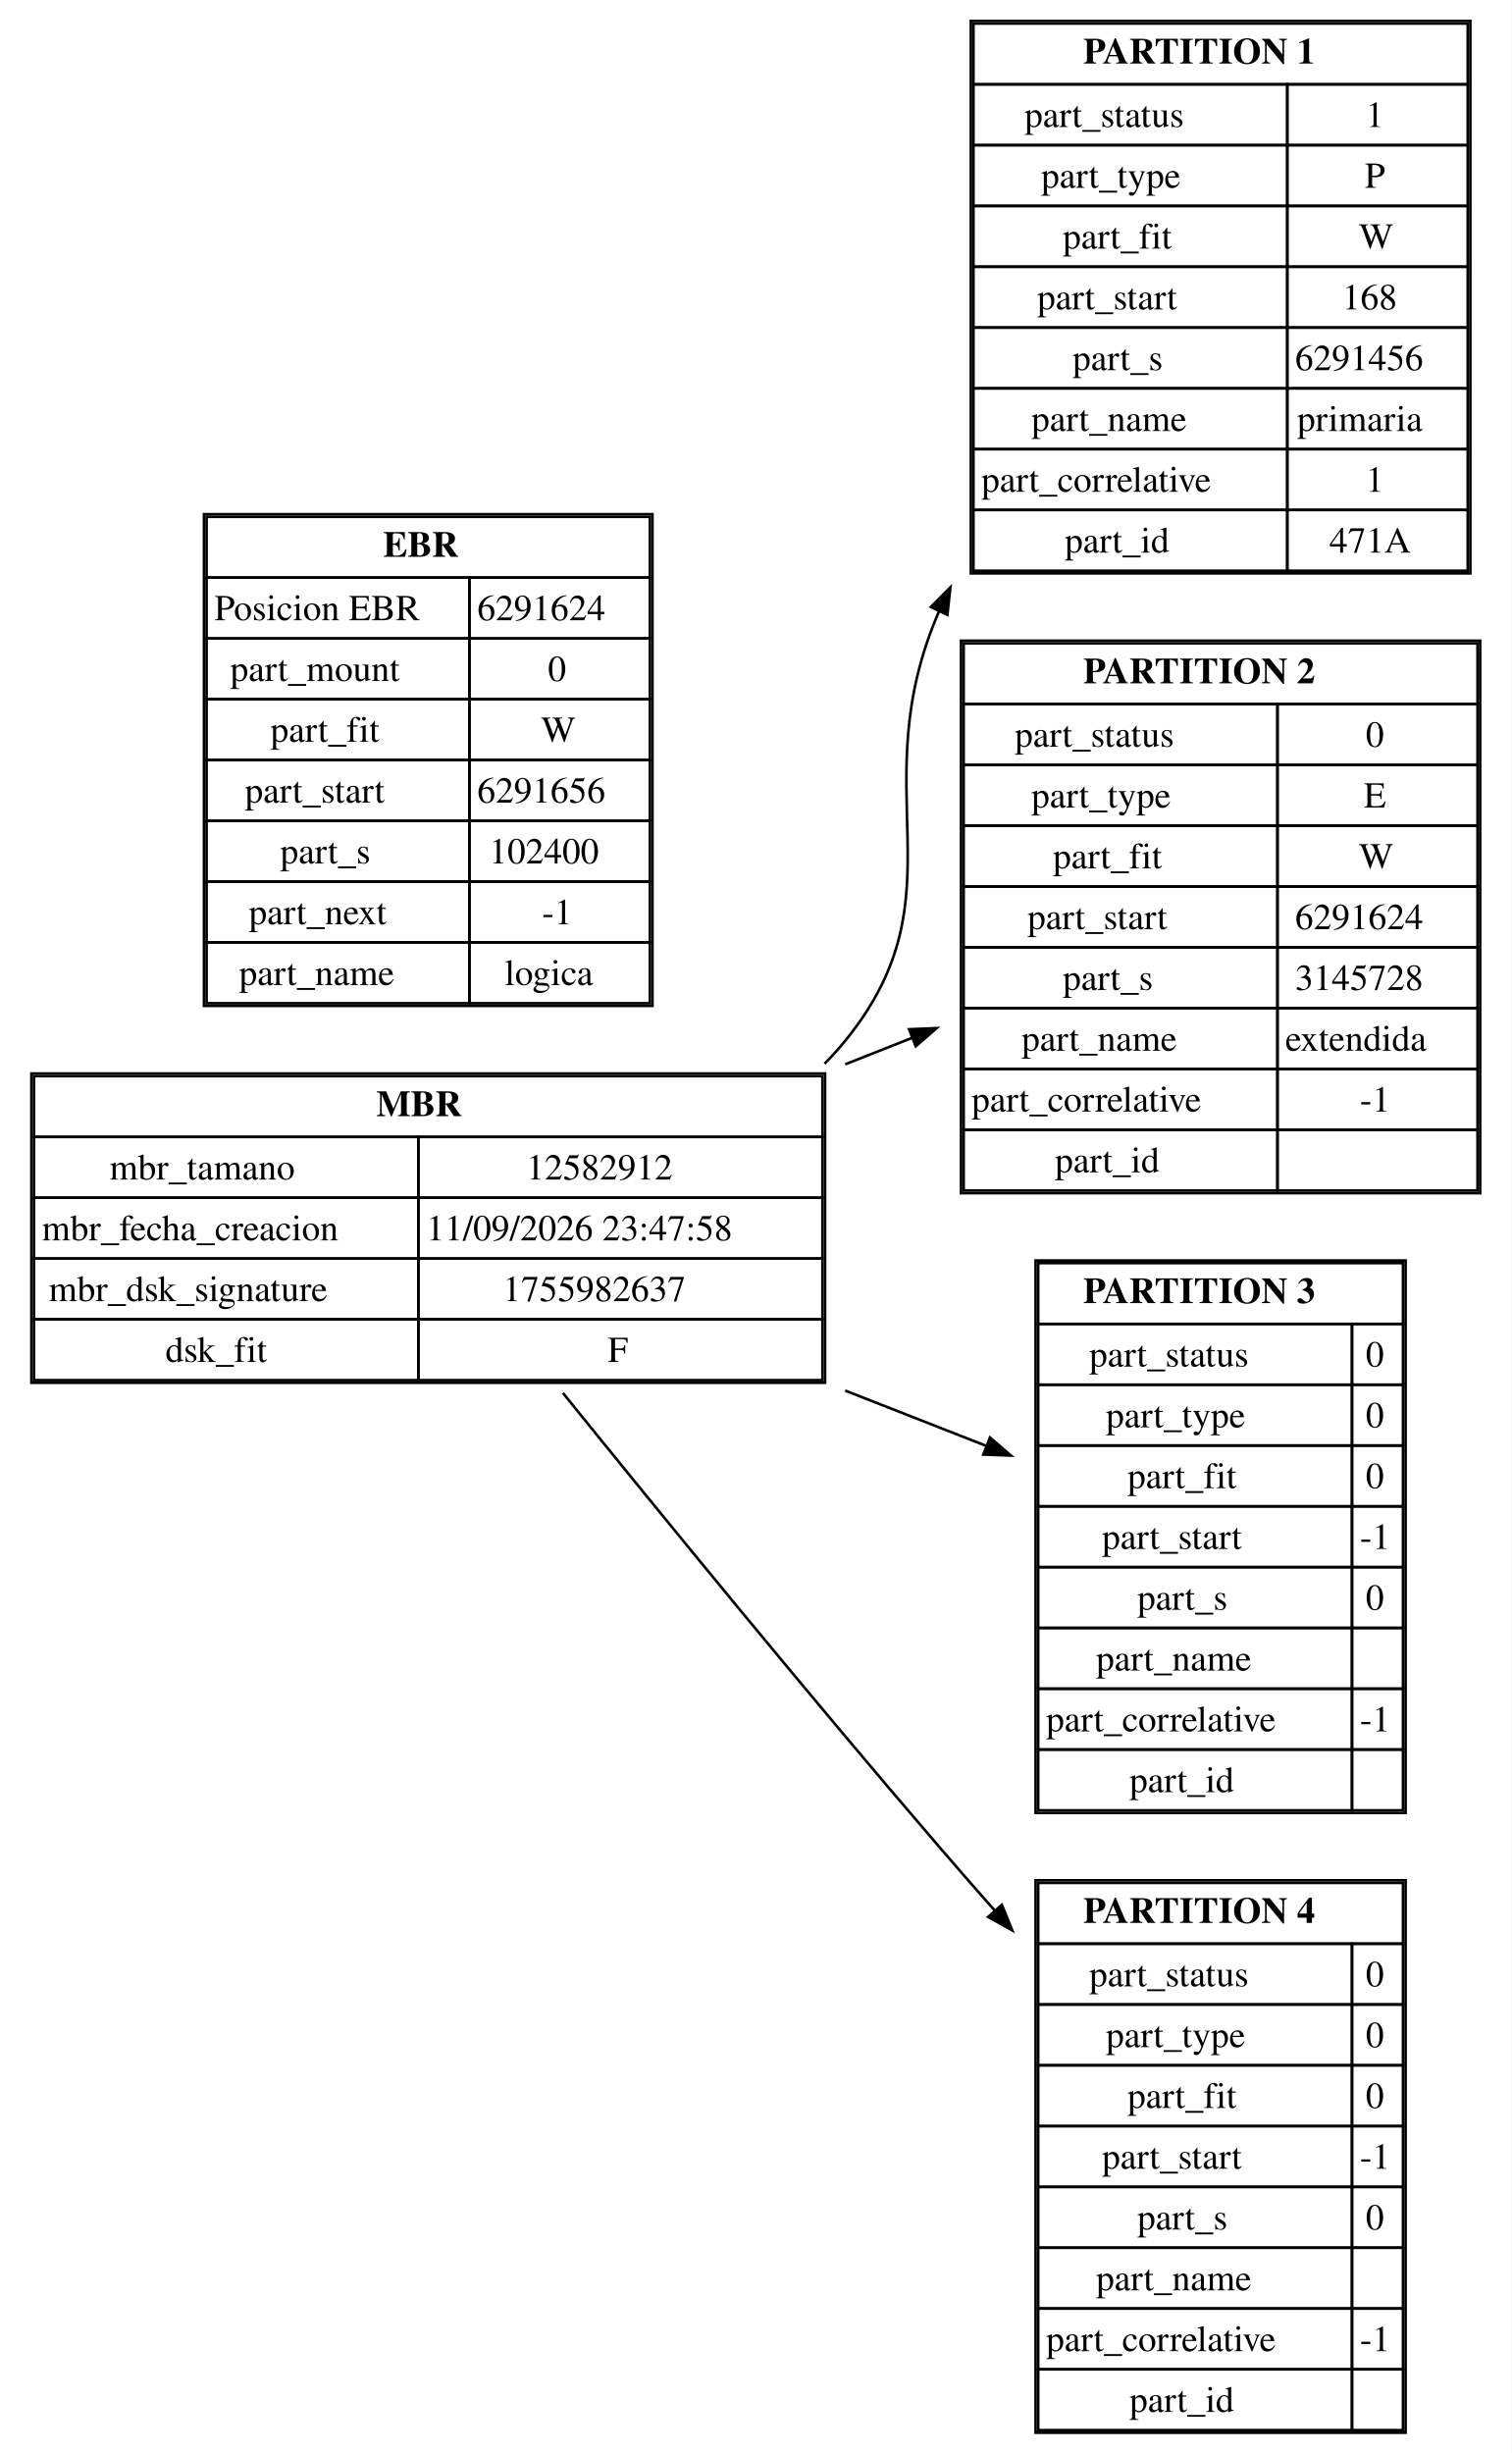
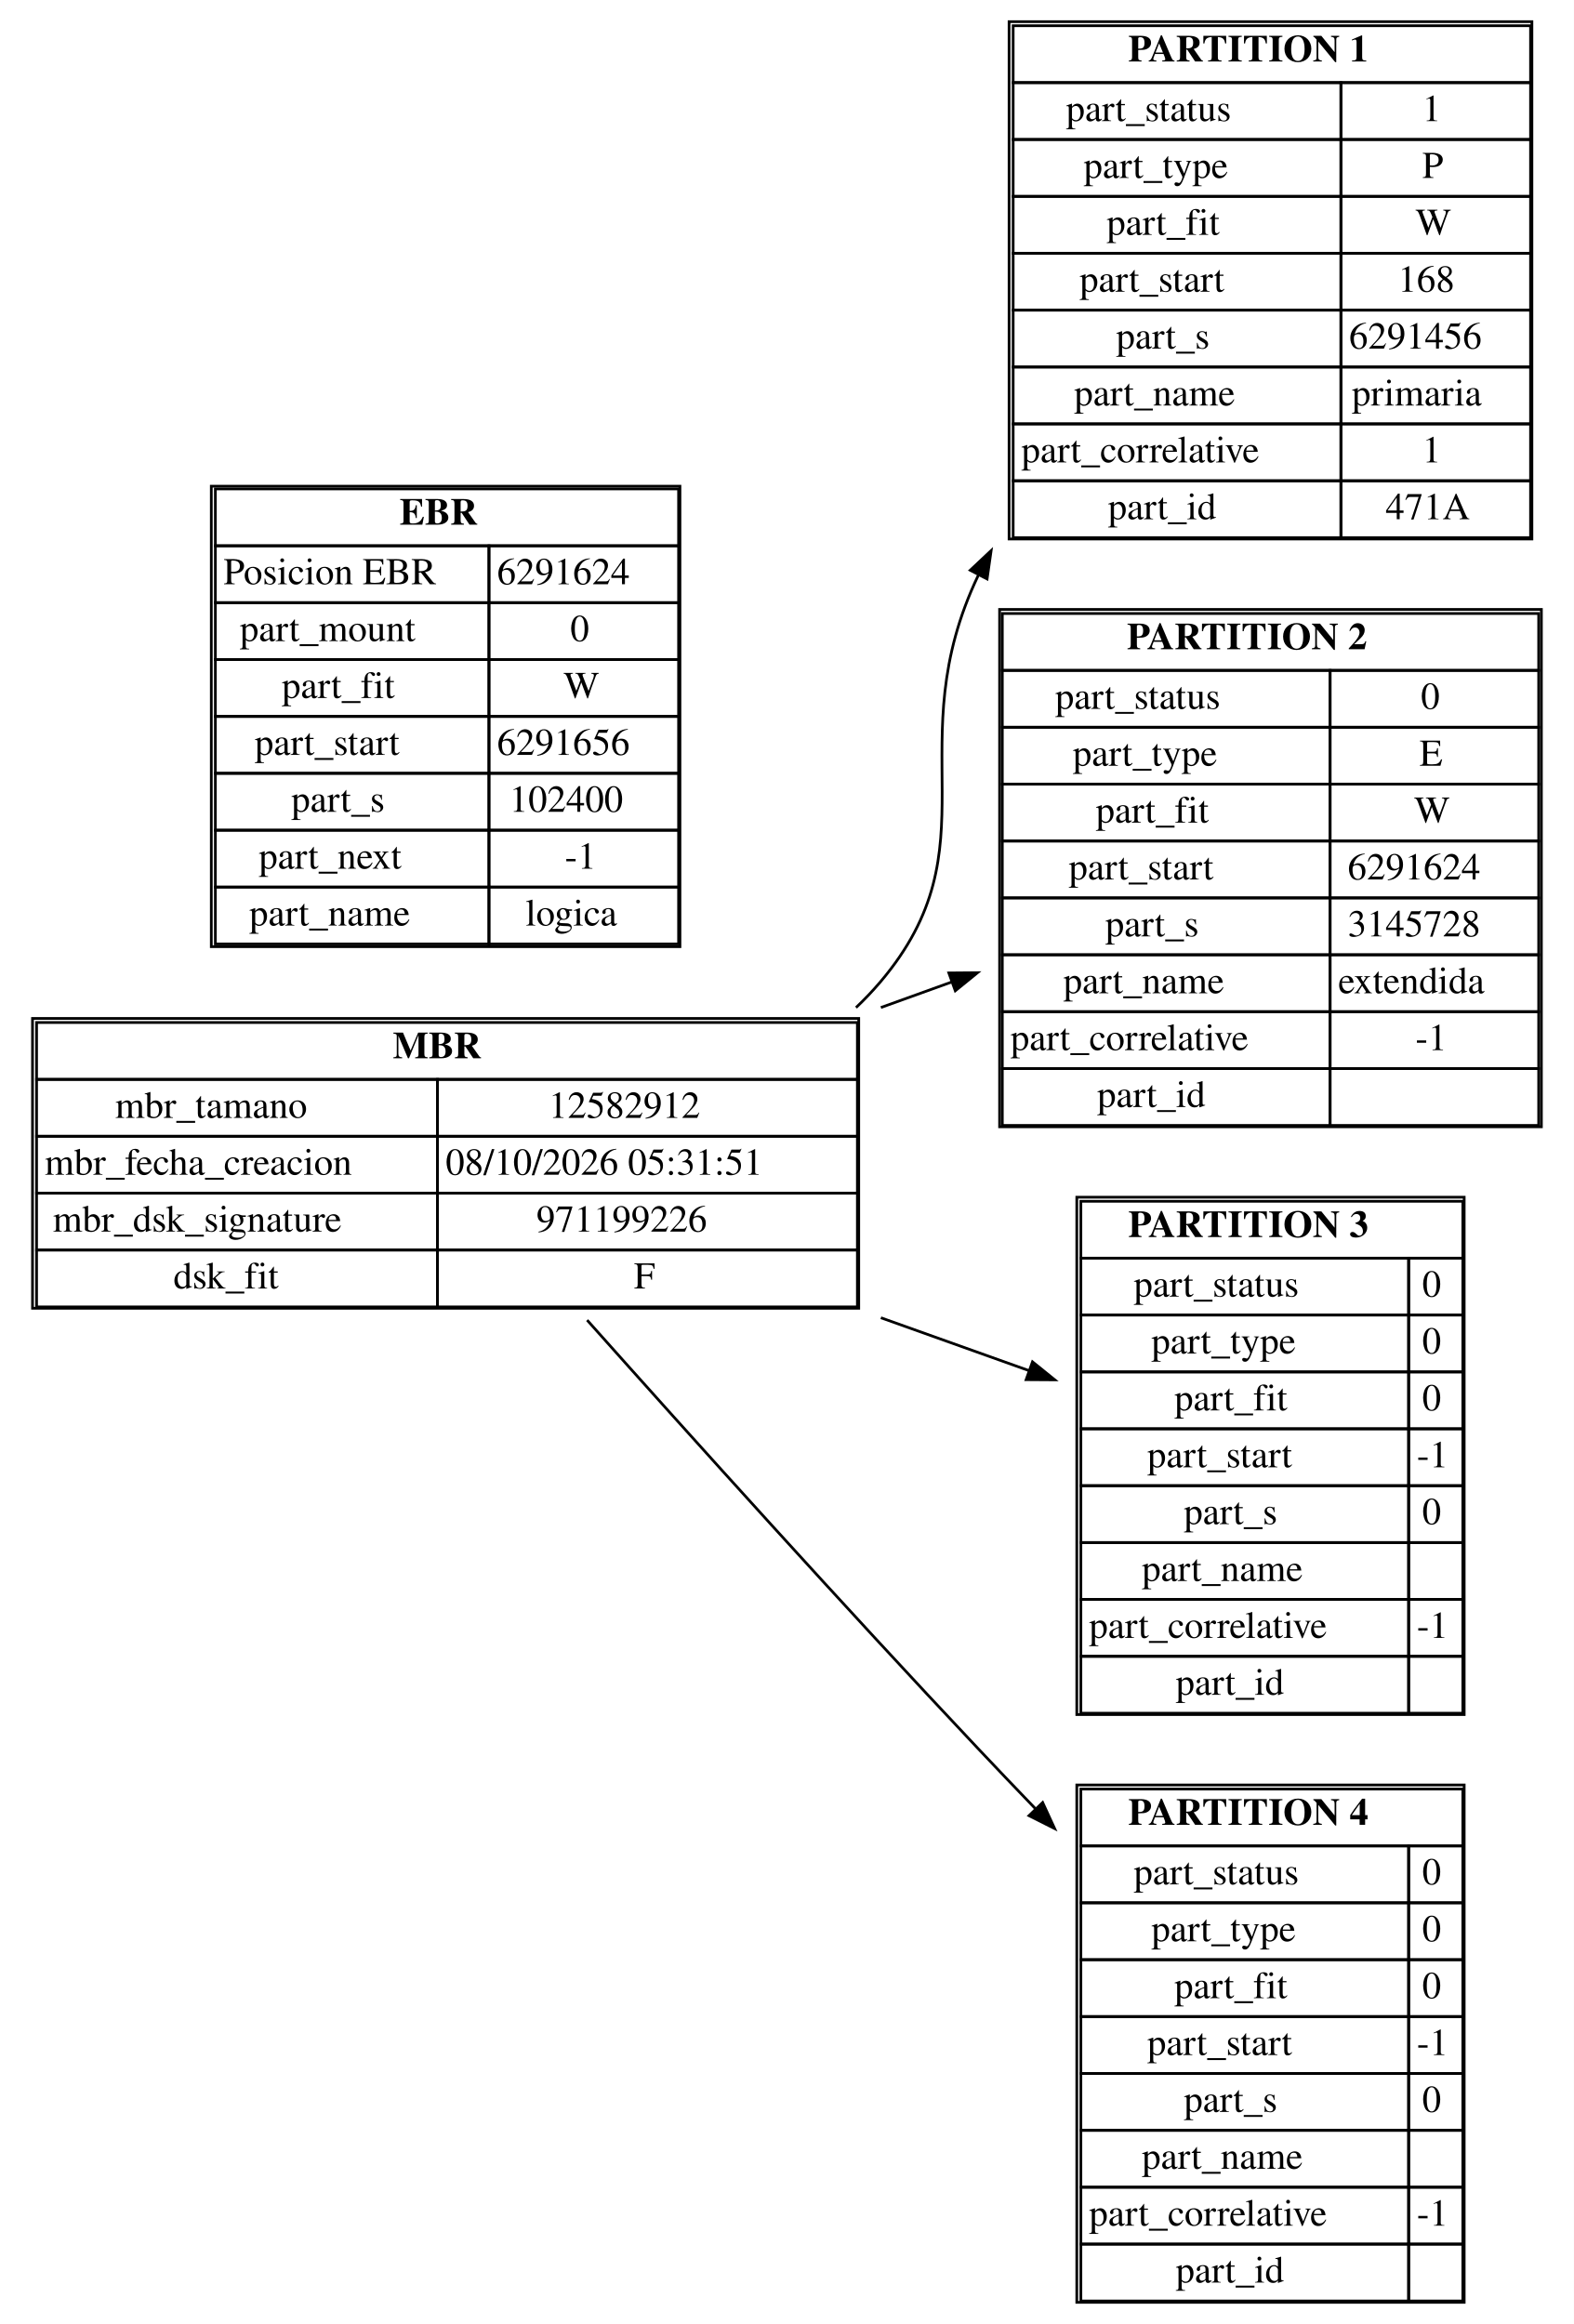
- <svg xmlns="http://www.w3.org/2000/svg" width="578pt" height="938pt" viewBox="0.00 0.00 578.00 938.00">
-   <g id="graph0" class="graph" transform="scale(1 1) rotate(0) translate(4 934.25)">
-     <polygon fill="white" stroke="none" points="-4,4 -4,-934.25 574,-934.25 574,4 -4,4" />
+ <svg xmlns="http://www.w3.org/2000/svg" width="581pt" height="858pt" viewBox="0.00 0.00 581.00 858.00">
+   <g id="graph0" class="graph" transform="scale(1 1) rotate(0) translate(4 854)">
+     <polygon fill="white" stroke="transparent" points="-4,4 -4,-854 577,-854 577,4 -4,4" />
    <g id="node1" class="node">
-       <polygon fill="none" stroke="black" points="9,-499.5 9,-522.75 310.5,-522.75 310.5,-499.5 9,-499.5" />
-       <text xml:space="preserve" text-anchor="start" x="139.88" y="-507.45" font-family="Times,serif" font-weight="bold" font-size="14.00">MBR</text>
-       <polygon fill="none" stroke="black" points="9,-476.25 9,-499.5 156,-499.5 156,-476.25 9,-476.25" />
-       <text xml:space="preserve" text-anchor="start" x="37.88" y="-483.2" font-family="Times,serif" font-size="14.00">mbr_tamano</text>
-       <polygon fill="none" stroke="black" points="156,-476.25 156,-499.5 310.5,-499.5 310.5,-476.25 156,-476.25" />
-       <text xml:space="preserve" text-anchor="start" x="197.25" y="-483.2" font-family="Times,serif" font-size="14.00">12582912</text>
-       <polygon fill="none" stroke="black" points="9,-453 9,-476.25 156,-476.25 156,-453 9,-453" />
-       <text xml:space="preserve" text-anchor="start" x="12" y="-459.95" font-family="Times,serif" font-size="14.00">mbr_fecha_creacion</text>
-       <polygon fill="none" stroke="black" points="156,-453 156,-476.25 310.5,-476.25 310.5,-453 156,-453" />
-       <text xml:space="preserve" text-anchor="start" x="159" y="-459.95" font-family="Times,serif" font-size="14.00">11/09/2026 23:47:58</text>
-       <polygon fill="none" stroke="black" points="9,-429.75 9,-453 156,-453 156,-429.75 9,-429.75" />
-       <text xml:space="preserve" text-anchor="start" x="14.62" y="-436.7" font-family="Times,serif" font-size="14.00">mbr_dsk_signature</text>
-       <polygon fill="none" stroke="black" points="156,-429.75 156,-453 310.5,-453 310.5,-429.75 156,-429.75" />
-       <text xml:space="preserve" text-anchor="start" x="188.25" y="-436.7" font-family="Times,serif" font-size="14.00">1755982637</text>
-       <polygon fill="none" stroke="black" points="9,-406.5 9,-429.75 156,-429.75 156,-406.5 9,-406.5" />
-       <text xml:space="preserve" text-anchor="start" x="59.25" y="-413.45" font-family="Times,serif" font-size="14.00">dsk_fit</text>
-       <polygon fill="none" stroke="black" points="156,-406.5 156,-429.75 310.5,-429.75 310.5,-406.5 156,-406.5" />
-       <text xml:space="preserve" text-anchor="start" x="228.38" y="-413.45" font-family="Times,serif" font-size="14.00">F</text>
-       <polygon fill="none" stroke="black" points="8,-405.5 8,-523.75 311.5,-523.75 311.5,-405.5 8,-405.5" />
+       <polygon fill="none" stroke="black" points="9.5,-455.5 9.5,-476.5 312.5,-476.5 312.5,-455.5 9.5,-455.5" />
+       <text text-anchor="start" x="141" y="-463.3" font-family="Times,serif" font-weight="bold" font-size="14.00">MBR</text>
+       <polygon fill="none" stroke="black" points="9.5,-434.5 9.5,-455.5 157.5,-455.5 157.5,-434.5 9.5,-434.5" />
+       <text text-anchor="start" x="38.5" y="-441.3" font-family="Times,serif" font-size="14.00">mbr_tamano</text>
+       <polygon fill="none" stroke="black" points="157.5,-434.5 157.5,-455.5 312.5,-455.5 312.5,-434.5 157.5,-434.5" />
+       <text text-anchor="start" x="198.5" y="-441.3" font-family="Times,serif" font-size="14.00">12582912</text>
+       <polygon fill="none" stroke="black" points="9.5,-413.5 9.5,-434.5 157.5,-434.5 157.5,-413.5 9.5,-413.5" />
+       <text text-anchor="start" x="12.5" y="-420.3" font-family="Times,serif" font-size="14.00">mbr_fecha_creacion</text>
+       <polygon fill="none" stroke="black" points="157.5,-413.5 157.5,-434.5 312.5,-434.5 312.5,-413.5 157.5,-413.5" />
+       <text text-anchor="start" x="160.5" y="-420.3" font-family="Times,serif" font-size="14.00">08/10/2026 05:31:51</text>
+       <polygon fill="none" stroke="black" points="9.5,-392.5 9.5,-413.5 157.5,-413.5 157.5,-392.5 9.5,-392.5" />
+       <text text-anchor="start" x="15.5" y="-399.3" font-family="Times,serif" font-size="14.00">mbr_dsk_signature</text>
+       <polygon fill="none" stroke="black" points="157.5,-392.5 157.5,-413.5 312.5,-413.5 312.5,-392.5 157.5,-392.5" />
+       <text text-anchor="start" x="194" y="-399.3" font-family="Times,serif" font-size="14.00">971199226</text>
+       <polygon fill="none" stroke="black" points="9.5,-371.5 9.5,-392.5 157.5,-392.5 157.5,-371.5 9.5,-371.5" />
+       <text text-anchor="start" x="60" y="-378.3" font-family="Times,serif" font-size="14.00">dsk_fit</text>
+       <polygon fill="none" stroke="black" points="157.5,-371.5 157.5,-392.5 312.5,-392.5 312.5,-371.5 157.5,-371.5" />
+       <text text-anchor="start" x="230" y="-378.3" font-family="Times,serif" font-size="14.00">F</text>
+       <polygon fill="none" stroke="black" points="8,-371 8,-478 313,-478 313,-371 8,-371" />
    </g>
    <g id="node2" class="node">
-       <polygon fill="none" stroke="black" points="368.25,-902 368.25,-925.25 557.25,-925.25 557.25,-902 368.25,-902" />
-       <text xml:space="preserve" text-anchor="start" x="410.25" y="-909.95" font-family="Times,serif" font-weight="bold" font-size="14.00">PARTITION 1</text>
-       <polygon fill="none" stroke="black" points="368.25,-878.75 368.25,-902 488.25,-902 488.25,-878.75 368.25,-878.75" />
-       <text xml:space="preserve" text-anchor="start" x="387.75" y="-885.7" font-family="Times,serif" font-size="14.00">part_status</text>
-       <polygon fill="none" stroke="black" points="488.25,-878.75 488.25,-902 557.25,-902 557.25,-878.75 488.25,-878.75" />
-       <text xml:space="preserve" text-anchor="start" x="518.25" y="-885.7" font-family="Times,serif" font-size="14.00">1</text>
-       <polygon fill="none" stroke="black" points="368.25,-855.5 368.25,-878.75 488.25,-878.75 488.25,-855.5 368.25,-855.5" />
-       <text xml:space="preserve" text-anchor="start" x="394.12" y="-862.45" font-family="Times,serif" font-size="14.00">part_type</text>
-       <polygon fill="none" stroke="black" points="488.25,-855.5 488.25,-878.75 557.25,-878.75 557.25,-855.5 488.25,-855.5" />
-       <text xml:space="preserve" text-anchor="start" x="517.88" y="-862.45" font-family="Times,serif" font-size="14.00">P</text>
-       <polygon fill="none" stroke="black" points="368.25,-832.25 368.25,-855.5 488.25,-855.5 488.25,-832.25 368.25,-832.25" />
-       <text xml:space="preserve" text-anchor="start" x="402.38" y="-839.2" font-family="Times,serif" font-size="14.00">part_fit</text>
-       <polygon fill="none" stroke="black" points="488.25,-832.25 488.25,-855.5 557.25,-855.5 557.25,-832.25 488.25,-832.25" />
-       <text xml:space="preserve" text-anchor="start" x="515.62" y="-839.2" font-family="Times,serif" font-size="14.00">W</text>
-       <polygon fill="none" stroke="black" points="368.25,-809 368.25,-832.25 488.25,-832.25 488.25,-809 368.25,-809" />
-       <text xml:space="preserve" text-anchor="start" x="392.62" y="-815.95" font-family="Times,serif" font-size="14.00">part_start</text>
-       <polygon fill="none" stroke="black" points="488.25,-809 488.25,-832.25 557.25,-832.25 557.25,-809 488.25,-809" />
-       <text xml:space="preserve" text-anchor="start" x="509.25" y="-815.95" font-family="Times,serif" font-size="14.00">168</text>
-       <polygon fill="none" stroke="black" points="368.25,-785.75 368.25,-809 488.25,-809 488.25,-785.75 368.25,-785.75" />
-       <text xml:space="preserve" text-anchor="start" x="406.12" y="-792.7" font-family="Times,serif" font-size="14.00">part_s</text>
-       <polygon fill="none" stroke="black" points="488.25,-785.75 488.25,-809 557.25,-809 557.25,-785.75 488.25,-785.75" />
-       <text xml:space="preserve" text-anchor="start" x="491.25" y="-792.7" font-family="Times,serif" font-size="14.00">6291456</text>
-       <polygon fill="none" stroke="black" points="368.25,-762.5 368.25,-785.75 488.25,-785.75 488.25,-762.5 368.25,-762.5" />
-       <text xml:space="preserve" text-anchor="start" x="390.38" y="-769.45" font-family="Times,serif" font-size="14.00">part_name</text>
-       <polygon fill="none" stroke="black" points="488.25,-762.5 488.25,-785.75 557.25,-785.75 557.25,-762.5 488.25,-762.5" />
-       <text xml:space="preserve" text-anchor="start" x="492" y="-769.45" font-family="Times,serif" font-size="14.00">primaria</text>
-       <polygon fill="none" stroke="black" points="368.25,-739.25 368.25,-762.5 488.25,-762.5 488.25,-739.25 368.25,-739.25" />
-       <text xml:space="preserve" text-anchor="start" x="371.25" y="-746.2" font-family="Times,serif" font-size="14.00">part_correlative</text>
-       <polygon fill="none" stroke="black" points="488.25,-739.25 488.25,-762.5 557.25,-762.5 557.25,-739.25 488.25,-739.25" />
-       <text xml:space="preserve" text-anchor="start" x="518.25" y="-746.2" font-family="Times,serif" font-size="14.00">1</text>
-       <polygon fill="none" stroke="black" points="368.25,-716 368.25,-739.25 488.25,-739.25 488.25,-716 368.25,-716" />
-       <text xml:space="preserve" text-anchor="start" x="403.12" y="-722.95" font-family="Times,serif" font-size="14.00">part_id</text>
-       <polygon fill="none" stroke="black" points="488.25,-716 488.25,-739.25 557.25,-739.25 557.25,-716 488.25,-716" />
-       <text xml:space="preserve" text-anchor="start" x="504.38" y="-722.95" font-family="Times,serif" font-size="14.00">471A</text>
-       <polygon fill="none" stroke="black" points="367.25,-715 367.25,-926.25 558.25,-926.25 558.25,-715 367.25,-715" />
+       <polygon fill="none" stroke="black" points="370,-823.5 370,-844.5 561,-844.5 561,-823.5 370,-823.5" />
+       <text text-anchor="start" x="412.5" y="-831.3" font-family="Times,serif" font-weight="bold" font-size="14.00">PARTITION 1</text>
+       <polygon fill="none" stroke="black" points="370,-802.5 370,-823.5 491,-823.5 491,-802.5 370,-802.5" />
+       <text text-anchor="start" x="389.5" y="-809.3" font-family="Times,serif" font-size="14.00">part_status</text>
+       <polygon fill="none" stroke="black" points="491,-802.5 491,-823.5 561,-823.5 561,-802.5 491,-802.5" />
+       <text text-anchor="start" x="521" y="-809.3" font-family="Times,serif" font-size="14.00">1</text>
+       <polygon fill="none" stroke="black" points="370,-781.5 370,-802.5 491,-802.5 491,-781.5 370,-781.5" />
+       <text text-anchor="start" x="396" y="-788.3" font-family="Times,serif" font-size="14.00">part_type</text>
+       <polygon fill="none" stroke="black" points="491,-781.5 491,-802.5 561,-802.5 561,-781.5 491,-781.5" />
+       <text text-anchor="start" x="521" y="-788.3" font-family="Times,serif" font-size="14.00">P</text>
+       <polygon fill="none" stroke="black" points="370,-760.5 370,-781.5 491,-781.5 491,-760.5 370,-760.5" />
+       <text text-anchor="start" x="404.5" y="-767.3" font-family="Times,serif" font-size="14.00">part_fit</text>
+       <polygon fill="none" stroke="black" points="491,-760.5 491,-781.5 561,-781.5 561,-760.5 491,-760.5" />
+       <text text-anchor="start" x="518.5" y="-767.3" font-family="Times,serif" font-size="14.00">W</text>
+       <polygon fill="none" stroke="black" points="370,-739.5 370,-760.5 491,-760.5 491,-739.5 370,-739.5" />
+       <text text-anchor="start" x="394.5" y="-746.3" font-family="Times,serif" font-size="14.00">part_start</text>
+       <polygon fill="none" stroke="black" points="491,-739.5 491,-760.5 561,-760.5 561,-739.5 491,-739.5" />
+       <text text-anchor="start" x="512" y="-746.3" font-family="Times,serif" font-size="14.00">168</text>
+       <polygon fill="none" stroke="black" points="370,-718.5 370,-739.5 491,-739.5 491,-718.5 370,-718.5" />
+       <text text-anchor="start" x="408" y="-725.3" font-family="Times,serif" font-size="14.00">part_s</text>
+       <polygon fill="none" stroke="black" points="491,-718.5 491,-739.5 561,-739.5 561,-718.5 491,-718.5" />
+       <text text-anchor="start" x="494" y="-725.3" font-family="Times,serif" font-size="14.00">6291456</text>
+       <polygon fill="none" stroke="black" points="370,-697.5 370,-718.5 491,-718.5 491,-697.5 370,-697.5" />
+       <text text-anchor="start" x="392.5" y="-704.3" font-family="Times,serif" font-size="14.00">part_name</text>
+       <polygon fill="none" stroke="black" points="491,-697.5 491,-718.5 561,-718.5 561,-697.5 491,-697.5" />
+       <text text-anchor="start" x="495" y="-704.3" font-family="Times,serif" font-size="14.00">primaria</text>
+       <polygon fill="none" stroke="black" points="370,-676.5 370,-697.5 491,-697.5 491,-676.5 370,-676.5" />
+       <text text-anchor="start" x="373" y="-683.3" font-family="Times,serif" font-size="14.00">part_correlative</text>
+       <polygon fill="none" stroke="black" points="491,-676.5 491,-697.5 561,-697.5 561,-676.5 491,-676.5" />
+       <text text-anchor="start" x="521" y="-683.3" font-family="Times,serif" font-size="14.00">1</text>
+       <polygon fill="none" stroke="black" points="370,-655.5 370,-676.5 491,-676.5 491,-655.5 370,-655.5" />
+       <text text-anchor="start" x="405" y="-662.3" font-family="Times,serif" font-size="14.00">part_id</text>
+       <polygon fill="none" stroke="black" points="491,-655.5 491,-676.5 561,-676.5 561,-655.5 491,-655.5" />
+       <text text-anchor="start" x="507.5" y="-662.3" font-family="Times,serif" font-size="14.00">471A</text>
+       <polygon fill="none" stroke="black" points="368.5,-655 368.5,-846 561.5,-846 561.5,-655 368.5,-655" />
    </g>
    <g id="edge1" class="edge">
-       <path fill="none" stroke="black" d="M311.31,-527.49C314.2,-530.4 316.93,-533.45 319.5,-536.62 364.8,-592.72 325.02,-631.79 355.32,-701.06" />
-       <polygon fill="black" stroke="black" points="351.96,-702.15 359.43,-709.67 358.28,-699.14 351.96,-702.15" />
+       <path fill="none" stroke="black" d="M312,-482.01C315.17,-485.02 318.18,-488.18 321,-491.5 363.63,-541.75 327.09,-578.75 357.17,-641.68" />
+       <polygon fill="black" stroke="black" points="354.16,-643.47 361.88,-650.73 360.38,-640.25 354.16,-643.47" />
    </g>
    <g id="node3" class="node">
-       <polygon fill="none" stroke="black" points="364.5,-665 364.5,-688.25 561,-688.25 561,-665 364.5,-665" />
-       <text xml:space="preserve" text-anchor="start" x="410.25" y="-672.95" font-family="Times,serif" font-weight="bold" font-size="14.00">PARTITION 2</text>
-       <polygon fill="none" stroke="black" points="364.5,-641.75 364.5,-665 484.5,-665 484.5,-641.75 364.5,-641.75" />
-       <text xml:space="preserve" text-anchor="start" x="384" y="-648.7" font-family="Times,serif" font-size="14.00">part_status</text>
-       <polygon fill="none" stroke="black" points="484.5,-641.75 484.5,-665 561,-665 561,-641.75 484.5,-641.75" />
-       <text xml:space="preserve" text-anchor="start" x="518.25" y="-648.7" font-family="Times,serif" font-size="14.00">0</text>
-       <polygon fill="none" stroke="black" points="364.5,-618.5 364.5,-641.75 484.5,-641.75 484.5,-618.5 364.5,-618.5" />
-       <text xml:space="preserve" text-anchor="start" x="390.38" y="-625.45" font-family="Times,serif" font-size="14.00">part_type</text>
-       <polygon fill="none" stroke="black" points="484.5,-618.5 484.5,-641.75 561,-641.75 561,-618.5 484.5,-618.5" />
-       <text xml:space="preserve" text-anchor="start" x="517.5" y="-625.45" font-family="Times,serif" font-size="14.00">E</text>
-       <polygon fill="none" stroke="black" points="364.5,-595.25 364.5,-618.5 484.5,-618.5 484.5,-595.25 364.5,-595.25" />
-       <text xml:space="preserve" text-anchor="start" x="398.62" y="-602.2" font-family="Times,serif" font-size="14.00">part_fit</text>
-       <polygon fill="none" stroke="black" points="484.5,-595.25 484.5,-618.5 561,-618.5 561,-595.25 484.5,-595.25" />
-       <text xml:space="preserve" text-anchor="start" x="515.62" y="-602.2" font-family="Times,serif" font-size="14.00">W</text>
-       <polygon fill="none" stroke="black" points="364.5,-572 364.5,-595.25 484.5,-595.25 484.5,-572 364.5,-572" />
-       <text xml:space="preserve" text-anchor="start" x="388.88" y="-578.95" font-family="Times,serif" font-size="14.00">part_start</text>
-       <polygon fill="none" stroke="black" points="484.5,-572 484.5,-595.25 561,-595.25 561,-572 484.5,-572" />
-       <text xml:space="preserve" text-anchor="start" x="491.25" y="-578.95" font-family="Times,serif" font-size="14.00">6291624</text>
-       <polygon fill="none" stroke="black" points="364.5,-548.75 364.5,-572 484.5,-572 484.5,-548.75 364.5,-548.75" />
-       <text xml:space="preserve" text-anchor="start" x="402.38" y="-555.7" font-family="Times,serif" font-size="14.00">part_s</text>
-       <polygon fill="none" stroke="black" points="484.5,-548.75 484.5,-572 561,-572 561,-548.75 484.5,-548.75" />
-       <text xml:space="preserve" text-anchor="start" x="491.25" y="-555.7" font-family="Times,serif" font-size="14.00">3145728</text>
-       <polygon fill="none" stroke="black" points="364.5,-525.5 364.5,-548.75 484.5,-548.75 484.5,-525.5 364.5,-525.5" />
-       <text xml:space="preserve" text-anchor="start" x="386.62" y="-532.45" font-family="Times,serif" font-size="14.00">part_name</text>
-       <polygon fill="none" stroke="black" points="484.5,-525.5 484.5,-548.75 561,-548.75 561,-525.5 484.5,-525.5" />
-       <text xml:space="preserve" text-anchor="start" x="487.5" y="-532.45" font-family="Times,serif" font-size="14.00">extendida</text>
-       <polygon fill="none" stroke="black" points="364.5,-502.25 364.5,-525.5 484.5,-525.5 484.5,-502.25 364.5,-502.25" />
-       <text xml:space="preserve" text-anchor="start" x="367.5" y="-509.2" font-family="Times,serif" font-size="14.00">part_correlative</text>
-       <polygon fill="none" stroke="black" points="484.5,-502.25 484.5,-525.5 561,-525.5 561,-502.25 484.5,-502.25" />
-       <text xml:space="preserve" text-anchor="start" x="516" y="-509.2" font-family="Times,serif" font-size="14.00">-1</text>
-       <polygon fill="none" stroke="black" points="364.5,-479 364.5,-502.25 484.5,-502.25 484.5,-479 364.5,-479" />
-       <text xml:space="preserve" text-anchor="start" x="399.38" y="-485.95" font-family="Times,serif" font-size="14.00">part_id</text>
-       <polygon fill="none" stroke="black" points="484.5,-479 484.5,-502.25 561,-502.25 561,-479 484.5,-479" />
-       <polygon fill="none" stroke="black" points="363.5,-478 363.5,-689.25 562,-689.25 562,-478 363.5,-478" />
+       <polygon fill="none" stroke="black" points="366,-606.5 366,-627.5 564,-627.5 564,-606.5 366,-606.5" />
+       <text text-anchor="start" x="412" y="-614.3" font-family="Times,serif" font-weight="bold" font-size="14.00">PARTITION 2</text>
+       <polygon fill="none" stroke="black" points="366,-585.5 366,-606.5 487,-606.5 487,-585.5 366,-585.5" />
+       <text text-anchor="start" x="385.5" y="-592.3" font-family="Times,serif" font-size="14.00">part_status</text>
+       <polygon fill="none" stroke="black" points="487,-585.5 487,-606.5 564,-606.5 564,-585.5 487,-585.5" />
+       <text text-anchor="start" x="520.5" y="-592.3" font-family="Times,serif" font-size="14.00">0</text>
+       <polygon fill="none" stroke="black" points="366,-564.5 366,-585.5 487,-585.5 487,-564.5 366,-564.5" />
+       <text text-anchor="start" x="392" y="-571.3" font-family="Times,serif" font-size="14.00">part_type</text>
+       <polygon fill="none" stroke="black" points="487,-564.5 487,-585.5 564,-585.5 564,-564.5 487,-564.5" />
+       <text text-anchor="start" x="520" y="-571.3" font-family="Times,serif" font-size="14.00">E</text>
+       <polygon fill="none" stroke="black" points="366,-543.5 366,-564.5 487,-564.5 487,-543.5 366,-543.5" />
+       <text text-anchor="start" x="400.5" y="-550.3" font-family="Times,serif" font-size="14.00">part_fit</text>
+       <polygon fill="none" stroke="black" points="487,-543.5 487,-564.5 564,-564.5 564,-543.5 487,-543.5" />
+       <text text-anchor="start" x="518" y="-550.3" font-family="Times,serif" font-size="14.00">W</text>
+       <polygon fill="none" stroke="black" points="366,-522.5 366,-543.5 487,-543.5 487,-522.5 366,-522.5" />
+       <text text-anchor="start" x="390.5" y="-529.3" font-family="Times,serif" font-size="14.00">part_start</text>
+       <polygon fill="none" stroke="black" points="487,-522.5 487,-543.5 564,-543.5 564,-522.5 487,-522.5" />
+       <text text-anchor="start" x="493.5" y="-529.3" font-family="Times,serif" font-size="14.00">6291624</text>
+       <polygon fill="none" stroke="black" points="366,-501.5 366,-522.5 487,-522.5 487,-501.5 366,-501.5" />
+       <text text-anchor="start" x="404" y="-508.3" font-family="Times,serif" font-size="14.00">part_s</text>
+       <polygon fill="none" stroke="black" points="487,-501.5 487,-522.5 564,-522.5 564,-501.5 487,-501.5" />
+       <text text-anchor="start" x="493.5" y="-508.3" font-family="Times,serif" font-size="14.00">3145728</text>
+       <polygon fill="none" stroke="black" points="366,-480.5 366,-501.5 487,-501.5 487,-480.5 366,-480.5" />
+       <text text-anchor="start" x="388.5" y="-487.3" font-family="Times,serif" font-size="14.00">part_name</text>
+       <polygon fill="none" stroke="black" points="487,-480.5 487,-501.5 564,-501.5 564,-480.5 487,-480.5" />
+       <text text-anchor="start" x="490" y="-487.3" font-family="Times,serif" font-size="14.00">extendida</text>
+       <polygon fill="none" stroke="black" points="366,-459.5 366,-480.5 487,-480.5 487,-459.5 366,-459.5" />
+       <text text-anchor="start" x="369" y="-466.3" font-family="Times,serif" font-size="14.00">part_correlative</text>
+       <polygon fill="none" stroke="black" points="487,-459.5 487,-480.5 564,-480.5 564,-459.5 487,-459.5" />
+       <text text-anchor="start" x="518.5" y="-466.3" font-family="Times,serif" font-size="14.00">-1</text>
+       <polygon fill="none" stroke="black" points="366,-438.5 366,-459.5 487,-459.5 487,-438.5 366,-438.5" />
+       <text text-anchor="start" x="401" y="-445.3" font-family="Times,serif" font-size="14.00">part_id</text>
+       <polygon fill="none" stroke="black" points="487,-438.5 487,-459.5 564,-459.5 564,-438.5 487,-438.5" />
+       <polygon fill="none" stroke="black" points="365,-438 365,-629 565,-629 565,-438 365,-438" />
    </g>
    <g id="edge2" class="edge">
-       <path fill="none" stroke="black" d="M319.18,-527.26C327.85,-530.69 336.48,-534.1 344.95,-537.45" />
-       <polygon fill="black" stroke="black" points="343.61,-540.68 354.2,-541.1 346.18,-534.17 343.61,-540.68" />
+       <path fill="none" stroke="black" d="M321.17,-482.03C329.94,-485.19 338.67,-488.34 347.25,-491.43" />
+       <polygon fill="black" stroke="black" points="346.26,-494.8 356.86,-494.89 348.64,-488.21 346.26,-494.8" />
    </g>
    <g id="node5" class="node">
-       <polygon fill="none" stroke="black" points="393,-428 393,-451.25 532.5,-451.25 532.5,-428 393,-428" />
-       <text xml:space="preserve" text-anchor="start" x="410.25" y="-435.95" font-family="Times,serif" font-weight="bold" font-size="14.00">PARTITION 3</text>
-       <polygon fill="none" stroke="black" points="393,-404.75 393,-428 513,-428 513,-404.75 393,-404.75" />
-       <text xml:space="preserve" text-anchor="start" x="412.5" y="-411.7" font-family="Times,serif" font-size="14.00">part_status</text>
-       <polygon fill="none" stroke="black" points="513,-404.75 513,-428 532.5,-428 532.5,-404.75 513,-404.75" />
-       <text xml:space="preserve" text-anchor="start" x="518.25" y="-411.7" font-family="Times,serif" font-size="14.00">0</text>
-       <polygon fill="none" stroke="black" points="393,-381.5 393,-404.75 513,-404.75 513,-381.5 393,-381.5" />
-       <text xml:space="preserve" text-anchor="start" x="418.88" y="-388.45" font-family="Times,serif" font-size="14.00">part_type</text>
-       <polygon fill="none" stroke="black" points="513,-381.5 513,-404.75 532.5,-404.75 532.5,-381.5 513,-381.5" />
-       <text xml:space="preserve" text-anchor="start" x="518.25" y="-388.45" font-family="Times,serif" font-size="14.00">0</text>
-       <polygon fill="none" stroke="black" points="393,-358.25 393,-381.5 513,-381.5 513,-358.25 393,-358.25" />
-       <text xml:space="preserve" text-anchor="start" x="427.12" y="-365.2" font-family="Times,serif" font-size="14.00">part_fit</text>
-       <polygon fill="none" stroke="black" points="513,-358.25 513,-381.5 532.5,-381.5 532.5,-358.25 513,-358.25" />
-       <text xml:space="preserve" text-anchor="start" x="518.25" y="-365.2" font-family="Times,serif" font-size="14.00">0</text>
-       <polygon fill="none" stroke="black" points="393,-335 393,-358.25 513,-358.25 513,-335 393,-335" />
-       <text xml:space="preserve" text-anchor="start" x="417.38" y="-341.95" font-family="Times,serif" font-size="14.00">part_start</text>
-       <polygon fill="none" stroke="black" points="513,-335 513,-358.25 532.5,-358.25 532.5,-335 513,-335" />
-       <text xml:space="preserve" text-anchor="start" x="516" y="-341.95" font-family="Times,serif" font-size="14.00">-1</text>
-       <polygon fill="none" stroke="black" points="393,-311.75 393,-335 513,-335 513,-311.75 393,-311.75" />
-       <text xml:space="preserve" text-anchor="start" x="430.88" y="-318.7" font-family="Times,serif" font-size="14.00">part_s</text>
-       <polygon fill="none" stroke="black" points="513,-311.75 513,-335 532.5,-335 532.5,-311.75 513,-311.75" />
-       <text xml:space="preserve" text-anchor="start" x="518.25" y="-318.7" font-family="Times,serif" font-size="14.00">0</text>
-       <polygon fill="none" stroke="black" points="393,-288.5 393,-311.75 513,-311.75 513,-288.5 393,-288.5" />
-       <text xml:space="preserve" text-anchor="start" x="415.12" y="-295.45" font-family="Times,serif" font-size="14.00">part_name</text>
-       <polygon fill="none" stroke="black" points="513,-288.5 513,-311.75 532.5,-311.75 532.5,-288.5 513,-288.5" />
-       <polygon fill="none" stroke="black" points="393,-265.25 393,-288.5 513,-288.5 513,-265.25 393,-265.25" />
-       <text xml:space="preserve" text-anchor="start" x="396" y="-272.2" font-family="Times,serif" font-size="14.00">part_correlative</text>
-       <polygon fill="none" stroke="black" points="513,-265.25 513,-288.5 532.5,-288.5 532.5,-265.25 513,-265.25" />
-       <text xml:space="preserve" text-anchor="start" x="516" y="-272.2" font-family="Times,serif" font-size="14.00">-1</text>
-       <polygon fill="none" stroke="black" points="393,-242 393,-265.25 513,-265.25 513,-242 393,-242" />
-       <text xml:space="preserve" text-anchor="start" x="427.88" y="-248.95" font-family="Times,serif" font-size="14.00">part_id</text>
-       <polygon fill="none" stroke="black" points="513,-242 513,-265.25 532.5,-265.25 532.5,-242 513,-242" />
-       <polygon fill="none" stroke="black" points="392,-241 392,-452.25 533.5,-452.25 533.5,-241 392,-241" />
+       <polygon fill="none" stroke="black" points="395,-389.5 395,-410.5 536,-410.5 536,-389.5 395,-389.5" />
+       <text text-anchor="start" x="412.5" y="-397.3" font-family="Times,serif" font-weight="bold" font-size="14.00">PARTITION 3</text>
+       <polygon fill="none" stroke="black" points="395,-368.5 395,-389.5 516,-389.5 516,-368.5 395,-368.5" />
+       <text text-anchor="start" x="414.5" y="-375.3" font-family="Times,serif" font-size="14.00">part_status</text>
+       <polygon fill="none" stroke="black" points="516,-368.5 516,-389.5 536,-389.5 536,-368.5 516,-368.5" />
+       <text text-anchor="start" x="521" y="-375.3" font-family="Times,serif" font-size="14.00">0</text>
+       <polygon fill="none" stroke="black" points="395,-347.5 395,-368.5 516,-368.5 516,-347.5 395,-347.5" />
+       <text text-anchor="start" x="421" y="-354.3" font-family="Times,serif" font-size="14.00">part_type</text>
+       <polygon fill="none" stroke="black" points="516,-347.5 516,-368.5 536,-368.5 536,-347.5 516,-347.5" />
+       <text text-anchor="start" x="521" y="-354.3" font-family="Times,serif" font-size="14.00">0</text>
+       <polygon fill="none" stroke="black" points="395,-326.5 395,-347.5 516,-347.5 516,-326.5 395,-326.5" />
+       <text text-anchor="start" x="429.5" y="-333.3" font-family="Times,serif" font-size="14.00">part_fit</text>
+       <polygon fill="none" stroke="black" points="516,-326.5 516,-347.5 536,-347.5 536,-326.5 516,-326.5" />
+       <text text-anchor="start" x="521" y="-333.3" font-family="Times,serif" font-size="14.00">0</text>
+       <polygon fill="none" stroke="black" points="395,-305.5 395,-326.5 516,-326.5 516,-305.5 395,-305.5" />
+       <text text-anchor="start" x="419.5" y="-312.3" font-family="Times,serif" font-size="14.00">part_start</text>
+       <polygon fill="none" stroke="black" points="516,-305.5 516,-326.5 536,-326.5 536,-305.5 516,-305.5" />
+       <text text-anchor="start" x="519" y="-312.3" font-family="Times,serif" font-size="14.00">-1</text>
+       <polygon fill="none" stroke="black" points="395,-284.5 395,-305.5 516,-305.5 516,-284.5 395,-284.5" />
+       <text text-anchor="start" x="433" y="-291.3" font-family="Times,serif" font-size="14.00">part_s</text>
+       <polygon fill="none" stroke="black" points="516,-284.5 516,-305.5 536,-305.5 536,-284.5 516,-284.5" />
+       <text text-anchor="start" x="521" y="-291.3" font-family="Times,serif" font-size="14.00">0</text>
+       <polygon fill="none" stroke="black" points="395,-263.5 395,-284.5 516,-284.5 516,-263.5 395,-263.5" />
+       <text text-anchor="start" x="417.5" y="-270.3" font-family="Times,serif" font-size="14.00">part_name</text>
+       <polygon fill="none" stroke="black" points="516,-263.5 516,-284.5 536,-284.5 536,-263.5 516,-263.5" />
+       <polygon fill="none" stroke="black" points="395,-242.5 395,-263.5 516,-263.5 516,-242.5 395,-242.5" />
+       <text text-anchor="start" x="398" y="-249.3" font-family="Times,serif" font-size="14.00">part_correlative</text>
+       <polygon fill="none" stroke="black" points="516,-242.5 516,-263.5 536,-263.5 536,-242.5 516,-242.5" />
+       <text text-anchor="start" x="519" y="-249.3" font-family="Times,serif" font-size="14.00">-1</text>
+       <polygon fill="none" stroke="black" points="395,-221.5 395,-242.5 516,-242.5 516,-221.5 395,-221.5" />
+       <text text-anchor="start" x="430" y="-228.3" font-family="Times,serif" font-size="14.00">part_id</text>
+       <polygon fill="none" stroke="black" points="516,-221.5 516,-242.5 536,-242.5 536,-221.5 516,-221.5" />
+       <polygon fill="none" stroke="black" points="393.5,-221 393.5,-412 536.5,-412 536.5,-221 393.5,-221" />
    </g>
    <g id="edge3" class="edge">
-       <path fill="none" stroke="black" d="M319.18,-402.51C337.83,-395.2 356.32,-387.96 373.49,-381.22" />
-       <polygon fill="black" stroke="black" points="374.56,-384.56 382.6,-377.66 372.01,-378.05 374.56,-384.56" />
+       <path fill="none" stroke="black" d="M321.17,-367.5C339.98,-360.78 358.62,-354.12 375.92,-347.95" />
+       <polygon fill="black" stroke="black" points="377.14,-351.23 385.38,-344.57 374.79,-344.64 377.14,-351.23" />
    </g>
    <g id="node6" class="node">
-       <polygon fill="none" stroke="black" points="393,-191 393,-214.25 532.5,-214.25 532.5,-191 393,-191" />
-       <text xml:space="preserve" text-anchor="start" x="410.25" y="-198.95" font-family="Times,serif" font-weight="bold" font-size="14.00">PARTITION 4</text>
-       <polygon fill="none" stroke="black" points="393,-167.75 393,-191 513,-191 513,-167.75 393,-167.75" />
-       <text xml:space="preserve" text-anchor="start" x="412.5" y="-174.7" font-family="Times,serif" font-size="14.00">part_status</text>
-       <polygon fill="none" stroke="black" points="513,-167.75 513,-191 532.5,-191 532.5,-167.75 513,-167.75" />
-       <text xml:space="preserve" text-anchor="start" x="518.25" y="-174.7" font-family="Times,serif" font-size="14.00">0</text>
-       <polygon fill="none" stroke="black" points="393,-144.5 393,-167.75 513,-167.75 513,-144.5 393,-144.5" />
-       <text xml:space="preserve" text-anchor="start" x="418.88" y="-151.45" font-family="Times,serif" font-size="14.00">part_type</text>
-       <polygon fill="none" stroke="black" points="513,-144.5 513,-167.75 532.5,-167.75 532.5,-144.5 513,-144.5" />
-       <text xml:space="preserve" text-anchor="start" x="518.25" y="-151.45" font-family="Times,serif" font-size="14.00">0</text>
-       <polygon fill="none" stroke="black" points="393,-121.25 393,-144.5 513,-144.5 513,-121.25 393,-121.25" />
-       <text xml:space="preserve" text-anchor="start" x="427.12" y="-128.2" font-family="Times,serif" font-size="14.00">part_fit</text>
-       <polygon fill="none" stroke="black" points="513,-121.25 513,-144.5 532.5,-144.5 532.5,-121.25 513,-121.25" />
-       <text xml:space="preserve" text-anchor="start" x="518.25" y="-128.2" font-family="Times,serif" font-size="14.00">0</text>
-       <polygon fill="none" stroke="black" points="393,-98 393,-121.25 513,-121.25 513,-98 393,-98" />
-       <text xml:space="preserve" text-anchor="start" x="417.38" y="-104.95" font-family="Times,serif" font-size="14.00">part_start</text>
-       <polygon fill="none" stroke="black" points="513,-98 513,-121.25 532.5,-121.25 532.5,-98 513,-98" />
-       <text xml:space="preserve" text-anchor="start" x="516" y="-104.95" font-family="Times,serif" font-size="14.00">-1</text>
-       <polygon fill="none" stroke="black" points="393,-74.75 393,-98 513,-98 513,-74.75 393,-74.75" />
-       <text xml:space="preserve" text-anchor="start" x="430.88" y="-81.7" font-family="Times,serif" font-size="14.00">part_s</text>
-       <polygon fill="none" stroke="black" points="513,-74.75 513,-98 532.5,-98 532.5,-74.75 513,-74.75" />
-       <text xml:space="preserve" text-anchor="start" x="518.25" y="-81.7" font-family="Times,serif" font-size="14.00">0</text>
-       <polygon fill="none" stroke="black" points="393,-51.5 393,-74.75 513,-74.75 513,-51.5 393,-51.5" />
-       <text xml:space="preserve" text-anchor="start" x="415.12" y="-58.45" font-family="Times,serif" font-size="14.00">part_name</text>
-       <polygon fill="none" stroke="black" points="513,-51.5 513,-74.75 532.5,-74.75 532.5,-51.5 513,-51.5" />
-       <polygon fill="none" stroke="black" points="393,-28.25 393,-51.5 513,-51.5 513,-28.25 393,-28.25" />
-       <text xml:space="preserve" text-anchor="start" x="396" y="-35.2" font-family="Times,serif" font-size="14.00">part_correlative</text>
-       <polygon fill="none" stroke="black" points="513,-28.25 513,-51.5 532.5,-51.5 532.5,-28.25 513,-28.25" />
-       <text xml:space="preserve" text-anchor="start" x="516" y="-35.2" font-family="Times,serif" font-size="14.00">-1</text>
-       <polygon fill="none" stroke="black" points="393,-5 393,-28.25 513,-28.25 513,-5 393,-5" />
-       <text xml:space="preserve" text-anchor="start" x="427.88" y="-11.95" font-family="Times,serif" font-size="14.00">part_id</text>
-       <polygon fill="none" stroke="black" points="513,-5 513,-28.25 532.5,-28.25 532.5,-5 513,-5" />
-       <polygon fill="none" stroke="black" points="392,-4 392,-215.25 533.5,-215.25 533.5,-4 392,-4" />
+       <polygon fill="none" stroke="black" points="395,-172.5 395,-193.5 536,-193.5 536,-172.5 395,-172.5" />
+       <text text-anchor="start" x="412.5" y="-180.3" font-family="Times,serif" font-weight="bold" font-size="14.00">PARTITION 4</text>
+       <polygon fill="none" stroke="black" points="395,-151.5 395,-172.5 516,-172.5 516,-151.5 395,-151.5" />
+       <text text-anchor="start" x="414.5" y="-158.3" font-family="Times,serif" font-size="14.00">part_status</text>
+       <polygon fill="none" stroke="black" points="516,-151.5 516,-172.5 536,-172.5 536,-151.5 516,-151.5" />
+       <text text-anchor="start" x="521" y="-158.3" font-family="Times,serif" font-size="14.00">0</text>
+       <polygon fill="none" stroke="black" points="395,-130.5 395,-151.5 516,-151.5 516,-130.5 395,-130.5" />
+       <text text-anchor="start" x="421" y="-137.3" font-family="Times,serif" font-size="14.00">part_type</text>
+       <polygon fill="none" stroke="black" points="516,-130.5 516,-151.5 536,-151.5 536,-130.5 516,-130.5" />
+       <text text-anchor="start" x="521" y="-137.3" font-family="Times,serif" font-size="14.00">0</text>
+       <polygon fill="none" stroke="black" points="395,-109.5 395,-130.5 516,-130.5 516,-109.5 395,-109.5" />
+       <text text-anchor="start" x="429.5" y="-116.3" font-family="Times,serif" font-size="14.00">part_fit</text>
+       <polygon fill="none" stroke="black" points="516,-109.5 516,-130.5 536,-130.5 536,-109.5 516,-109.5" />
+       <text text-anchor="start" x="521" y="-116.3" font-family="Times,serif" font-size="14.00">0</text>
+       <polygon fill="none" stroke="black" points="395,-88.5 395,-109.5 516,-109.5 516,-88.5 395,-88.5" />
+       <text text-anchor="start" x="419.5" y="-95.3" font-family="Times,serif" font-size="14.00">part_start</text>
+       <polygon fill="none" stroke="black" points="516,-88.5 516,-109.5 536,-109.5 536,-88.5 516,-88.5" />
+       <text text-anchor="start" x="519" y="-95.3" font-family="Times,serif" font-size="14.00">-1</text>
+       <polygon fill="none" stroke="black" points="395,-67.5 395,-88.5 516,-88.5 516,-67.5 395,-67.5" />
+       <text text-anchor="start" x="433" y="-74.3" font-family="Times,serif" font-size="14.00">part_s</text>
+       <polygon fill="none" stroke="black" points="516,-67.5 516,-88.5 536,-88.5 536,-67.5 516,-67.5" />
+       <text text-anchor="start" x="521" y="-74.3" font-family="Times,serif" font-size="14.00">0</text>
+       <polygon fill="none" stroke="black" points="395,-46.5 395,-67.5 516,-67.5 516,-46.5 395,-46.5" />
+       <text text-anchor="start" x="417.5" y="-53.3" font-family="Times,serif" font-size="14.00">part_name</text>
+       <polygon fill="none" stroke="black" points="516,-46.5 516,-67.5 536,-67.5 536,-46.5 516,-46.5" />
+       <polygon fill="none" stroke="black" points="395,-25.5 395,-46.5 516,-46.5 516,-25.5 395,-25.5" />
+       <text text-anchor="start" x="398" y="-32.3" font-family="Times,serif" font-size="14.00">part_correlative</text>
+       <polygon fill="none" stroke="black" points="516,-25.5 516,-46.5 536,-46.5 536,-25.5 516,-25.5" />
+       <text text-anchor="start" x="519" y="-32.3" font-family="Times,serif" font-size="14.00">-1</text>
+       <polygon fill="none" stroke="black" points="395,-4.5 395,-25.5 516,-25.5 516,-4.5 395,-4.5" />
+       <text text-anchor="start" x="430" y="-11.3" font-family="Times,serif" font-size="14.00">part_id</text>
+       <polygon fill="none" stroke="black" points="516,-4.5 516,-25.5 536,-25.5 536,-4.5 516,-4.5" />
+       <polygon fill="none" stroke="black" points="393.5,-4 393.5,-195 536.5,-195 536.5,-4 393.5,-4" />
    </g>
    <g id="edge4" class="edge">
-       <path fill="none" stroke="black" d="M211.24,-401.61C250.12,-353.48 305.49,-285.76 355.5,-227.62 362.31,-219.71 369.42,-211.56 376.61,-203.42" />
-       <polygon fill="black" stroke="black" points="379.1,-205.88 383.11,-196.07 373.86,-201.24 379.1,-205.88" />
+       <path fill="none" stroke="black" d="M212.74,-366.62C251.81,-322.79 307.21,-261.31 357,-208.5 363.82,-201.26 370.94,-193.81 378.12,-186.35" />
+       <polygon fill="black" stroke="black" points="380.89,-188.53 385.32,-178.91 375.85,-183.67 380.89,-188.53" />
    </g>
    <g id="node4" class="node">
-       <polygon fill="none" stroke="black" points="75,-713.38 75,-736.62 244.5,-736.62 244.5,-713.38 75,-713.38" />
-       <text xml:space="preserve" text-anchor="start" x="142.5" y="-721.33" font-family="Times,serif" font-weight="bold" font-size="14.00">EBR</text>
-       <polygon fill="none" stroke="black" points="75,-690.12 75,-713.38 175.5,-713.38 175.5,-690.12 75,-690.12" />
-       <text xml:space="preserve" text-anchor="start" x="78" y="-697.08" font-family="Times,serif" font-size="14.00">Posicion EBR</text>
-       <polygon fill="none" stroke="black" points="175.5,-690.12 175.5,-713.38 244.5,-713.38 244.5,-690.12 175.5,-690.12" />
-       <text xml:space="preserve" text-anchor="start" x="178.5" y="-697.08" font-family="Times,serif" font-size="14.00">6291624</text>
-       <polygon fill="none" stroke="black" points="75,-666.88 75,-690.12 175.5,-690.12 175.5,-666.88 75,-666.88" />
-       <text xml:space="preserve" text-anchor="start" x="84" y="-673.83" font-family="Times,serif" font-size="14.00">part_mount</text>
-       <polygon fill="none" stroke="black" points="175.5,-666.88 175.5,-690.12 244.5,-690.12 244.5,-666.88 175.5,-666.88" />
-       <text xml:space="preserve" text-anchor="start" x="205.5" y="-673.83" font-family="Times,serif" font-size="14.00">0</text>
-       <polygon fill="none" stroke="black" points="75,-643.62 75,-666.88 175.5,-666.88 175.5,-643.62 75,-643.62" />
-       <text xml:space="preserve" text-anchor="start" x="99.38" y="-650.58" font-family="Times,serif" font-size="14.00">part_fit</text>
-       <polygon fill="none" stroke="black" points="175.5,-643.62 175.5,-666.88 244.5,-666.88 244.5,-643.62 175.5,-643.62" />
-       <text xml:space="preserve" text-anchor="start" x="202.88" y="-650.58" font-family="Times,serif" font-size="14.00">W</text>
-       <polygon fill="none" stroke="black" points="75,-620.38 75,-643.62 175.5,-643.62 175.5,-620.38 75,-620.38" />
-       <text xml:space="preserve" text-anchor="start" x="89.62" y="-627.33" font-family="Times,serif" font-size="14.00">part_start</text>
-       <polygon fill="none" stroke="black" points="175.5,-620.38 175.5,-643.62 244.5,-643.62 244.5,-620.38 175.5,-620.38" />
-       <text xml:space="preserve" text-anchor="start" x="178.5" y="-627.33" font-family="Times,serif" font-size="14.00">6291656</text>
-       <polygon fill="none" stroke="black" points="75,-597.12 75,-620.38 175.5,-620.38 175.5,-597.12 75,-597.12" />
-       <text xml:space="preserve" text-anchor="start" x="103.12" y="-604.08" font-family="Times,serif" font-size="14.00">part_s</text>
-       <polygon fill="none" stroke="black" points="175.5,-597.12 175.5,-620.38 244.5,-620.38 244.5,-597.12 175.5,-597.12" />
-       <text xml:space="preserve" text-anchor="start" x="183" y="-604.08" font-family="Times,serif" font-size="14.00">102400</text>
-       <polygon fill="none" stroke="black" points="75,-573.88 75,-597.12 175.5,-597.12 175.5,-573.88 75,-573.88" />
-       <text xml:space="preserve" text-anchor="start" x="91.12" y="-580.83" font-family="Times,serif" font-size="14.00">part_next</text>
-       <polygon fill="none" stroke="black" points="175.5,-573.88 175.5,-597.12 244.5,-597.12 244.5,-573.88 175.5,-573.88" />
-       <text xml:space="preserve" text-anchor="start" x="203.25" y="-580.83" font-family="Times,serif" font-size="14.00">-1</text>
-       <polygon fill="none" stroke="black" points="75,-550.62 75,-573.88 175.5,-573.88 175.5,-550.62 75,-550.62" />
-       <text xml:space="preserve" text-anchor="start" x="87.38" y="-557.58" font-family="Times,serif" font-size="14.00">part_name</text>
-       <polygon fill="none" stroke="black" points="175.5,-550.62 175.5,-573.88 244.5,-573.88 244.5,-550.62 175.5,-550.62" />
-       <text xml:space="preserve" text-anchor="start" x="189" y="-557.58" font-family="Times,serif" font-size="14.00">logica</text>
-       <polygon fill="none" stroke="black" points="74,-549.62 74,-737.62 245.5,-737.62 245.5,-549.62 74,-549.62" />
+       <polygon fill="none" stroke="black" points="75.5,-652.5 75.5,-673.5 246.5,-673.5 246.5,-652.5 75.5,-652.5" />
+       <text text-anchor="start" x="143.5" y="-660.3" font-family="Times,serif" font-weight="bold" font-size="14.00">EBR</text>
+       <polygon fill="none" stroke="black" points="75.5,-631.5 75.5,-652.5 176.5,-652.5 176.5,-631.5 75.5,-631.5" />
+       <text text-anchor="start" x="78.5" y="-638.3" font-family="Times,serif" font-size="14.00">Posicion EBR</text>
+       <polygon fill="none" stroke="black" points="176.5,-631.5 176.5,-652.5 246.5,-652.5 246.5,-631.5 176.5,-631.5" />
+       <text text-anchor="start" x="179.5" y="-638.3" font-family="Times,serif" font-size="14.00">6291624</text>
+       <polygon fill="none" stroke="black" points="75.5,-610.5 75.5,-631.5 176.5,-631.5 176.5,-610.5 75.5,-610.5" />
+       <text text-anchor="start" x="84.5" y="-617.3" font-family="Times,serif" font-size="14.00">part_mount</text>
+       <polygon fill="none" stroke="black" points="176.5,-610.5 176.5,-631.5 246.5,-631.5 246.5,-610.5 176.5,-610.5" />
+       <text text-anchor="start" x="206.5" y="-617.3" font-family="Times,serif" font-size="14.00">0</text>
+       <polygon fill="none" stroke="black" points="75.5,-589.5 75.5,-610.5 176.5,-610.5 176.5,-589.5 75.5,-589.5" />
+       <text text-anchor="start" x="100" y="-596.3" font-family="Times,serif" font-size="14.00">part_fit</text>
+       <polygon fill="none" stroke="black" points="176.5,-589.5 176.5,-610.5 246.5,-610.5 246.5,-589.5 176.5,-589.5" />
+       <text text-anchor="start" x="204" y="-596.3" font-family="Times,serif" font-size="14.00">W</text>
+       <polygon fill="none" stroke="black" points="75.5,-568.5 75.5,-589.5 176.5,-589.5 176.5,-568.5 75.5,-568.5" />
+       <text text-anchor="start" x="90" y="-575.3" font-family="Times,serif" font-size="14.00">part_start</text>
+       <polygon fill="none" stroke="black" points="176.5,-568.5 176.5,-589.5 246.5,-589.5 246.5,-568.5 176.5,-568.5" />
+       <text text-anchor="start" x="179.5" y="-575.3" font-family="Times,serif" font-size="14.00">6291656</text>
+       <polygon fill="none" stroke="black" points="75.5,-547.5 75.5,-568.5 176.5,-568.5 176.5,-547.5 75.5,-547.5" />
+       <text text-anchor="start" x="103.5" y="-554.3" font-family="Times,serif" font-size="14.00">part_s</text>
+       <polygon fill="none" stroke="black" points="176.5,-547.5 176.5,-568.5 246.5,-568.5 246.5,-547.5 176.5,-547.5" />
+       <text text-anchor="start" x="184" y="-554.3" font-family="Times,serif" font-size="14.00">102400</text>
+       <polygon fill="none" stroke="black" points="75.5,-526.5 75.5,-547.5 176.5,-547.5 176.5,-526.5 75.5,-526.5" />
+       <text text-anchor="start" x="91.5" y="-533.3" font-family="Times,serif" font-size="14.00">part_next</text>
+       <polygon fill="none" stroke="black" points="176.5,-526.5 176.5,-547.5 246.5,-547.5 246.5,-526.5 176.5,-526.5" />
+       <text text-anchor="start" x="204.5" y="-533.3" font-family="Times,serif" font-size="14.00">-1</text>
+       <polygon fill="none" stroke="black" points="75.5,-505.5 75.5,-526.5 176.5,-526.5 176.5,-505.5 75.5,-505.5" />
+       <text text-anchor="start" x="88" y="-512.3" font-family="Times,serif" font-size="14.00">part_name</text>
+       <polygon fill="none" stroke="black" points="176.5,-505.5 176.5,-526.5 246.5,-526.5 246.5,-505.5 176.5,-505.5" />
+       <text text-anchor="start" x="190" y="-512.3" font-family="Times,serif" font-size="14.00">logica</text>
+       <polygon fill="none" stroke="black" points="74,-504.5 74,-674.5 247,-674.5 247,-504.5 74,-504.5" />
    </g>
  </g>
</svg>
